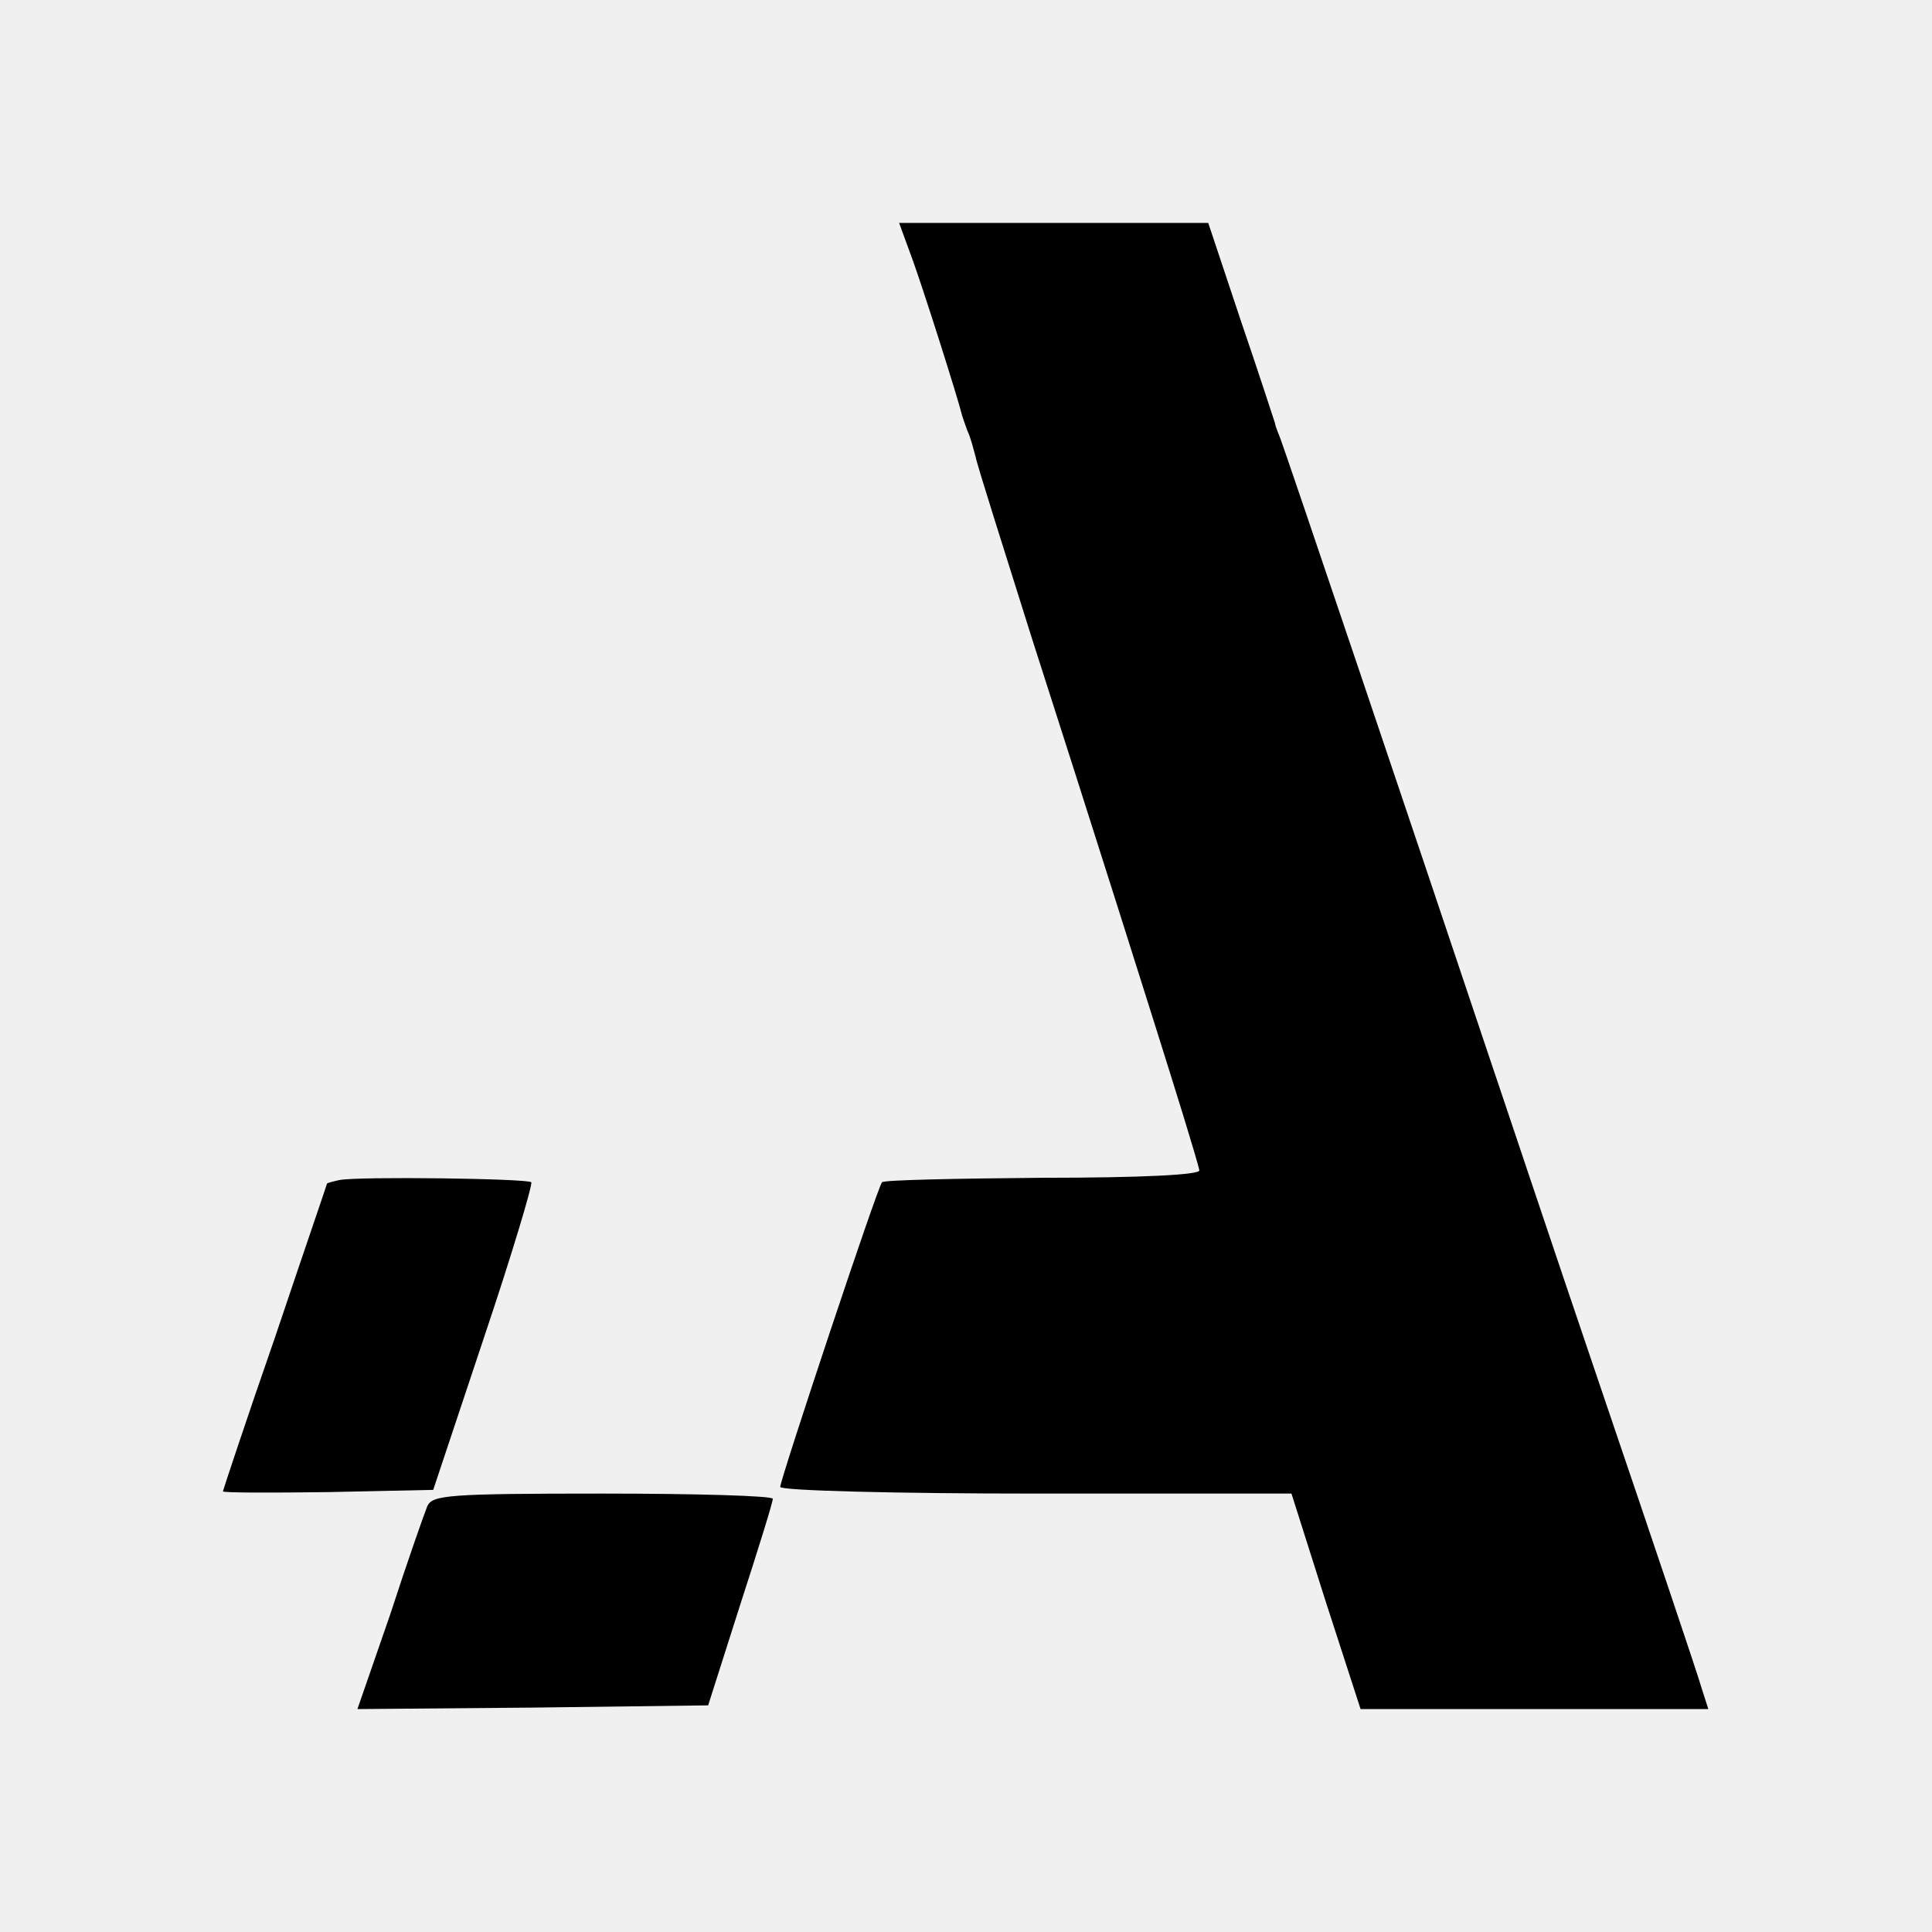
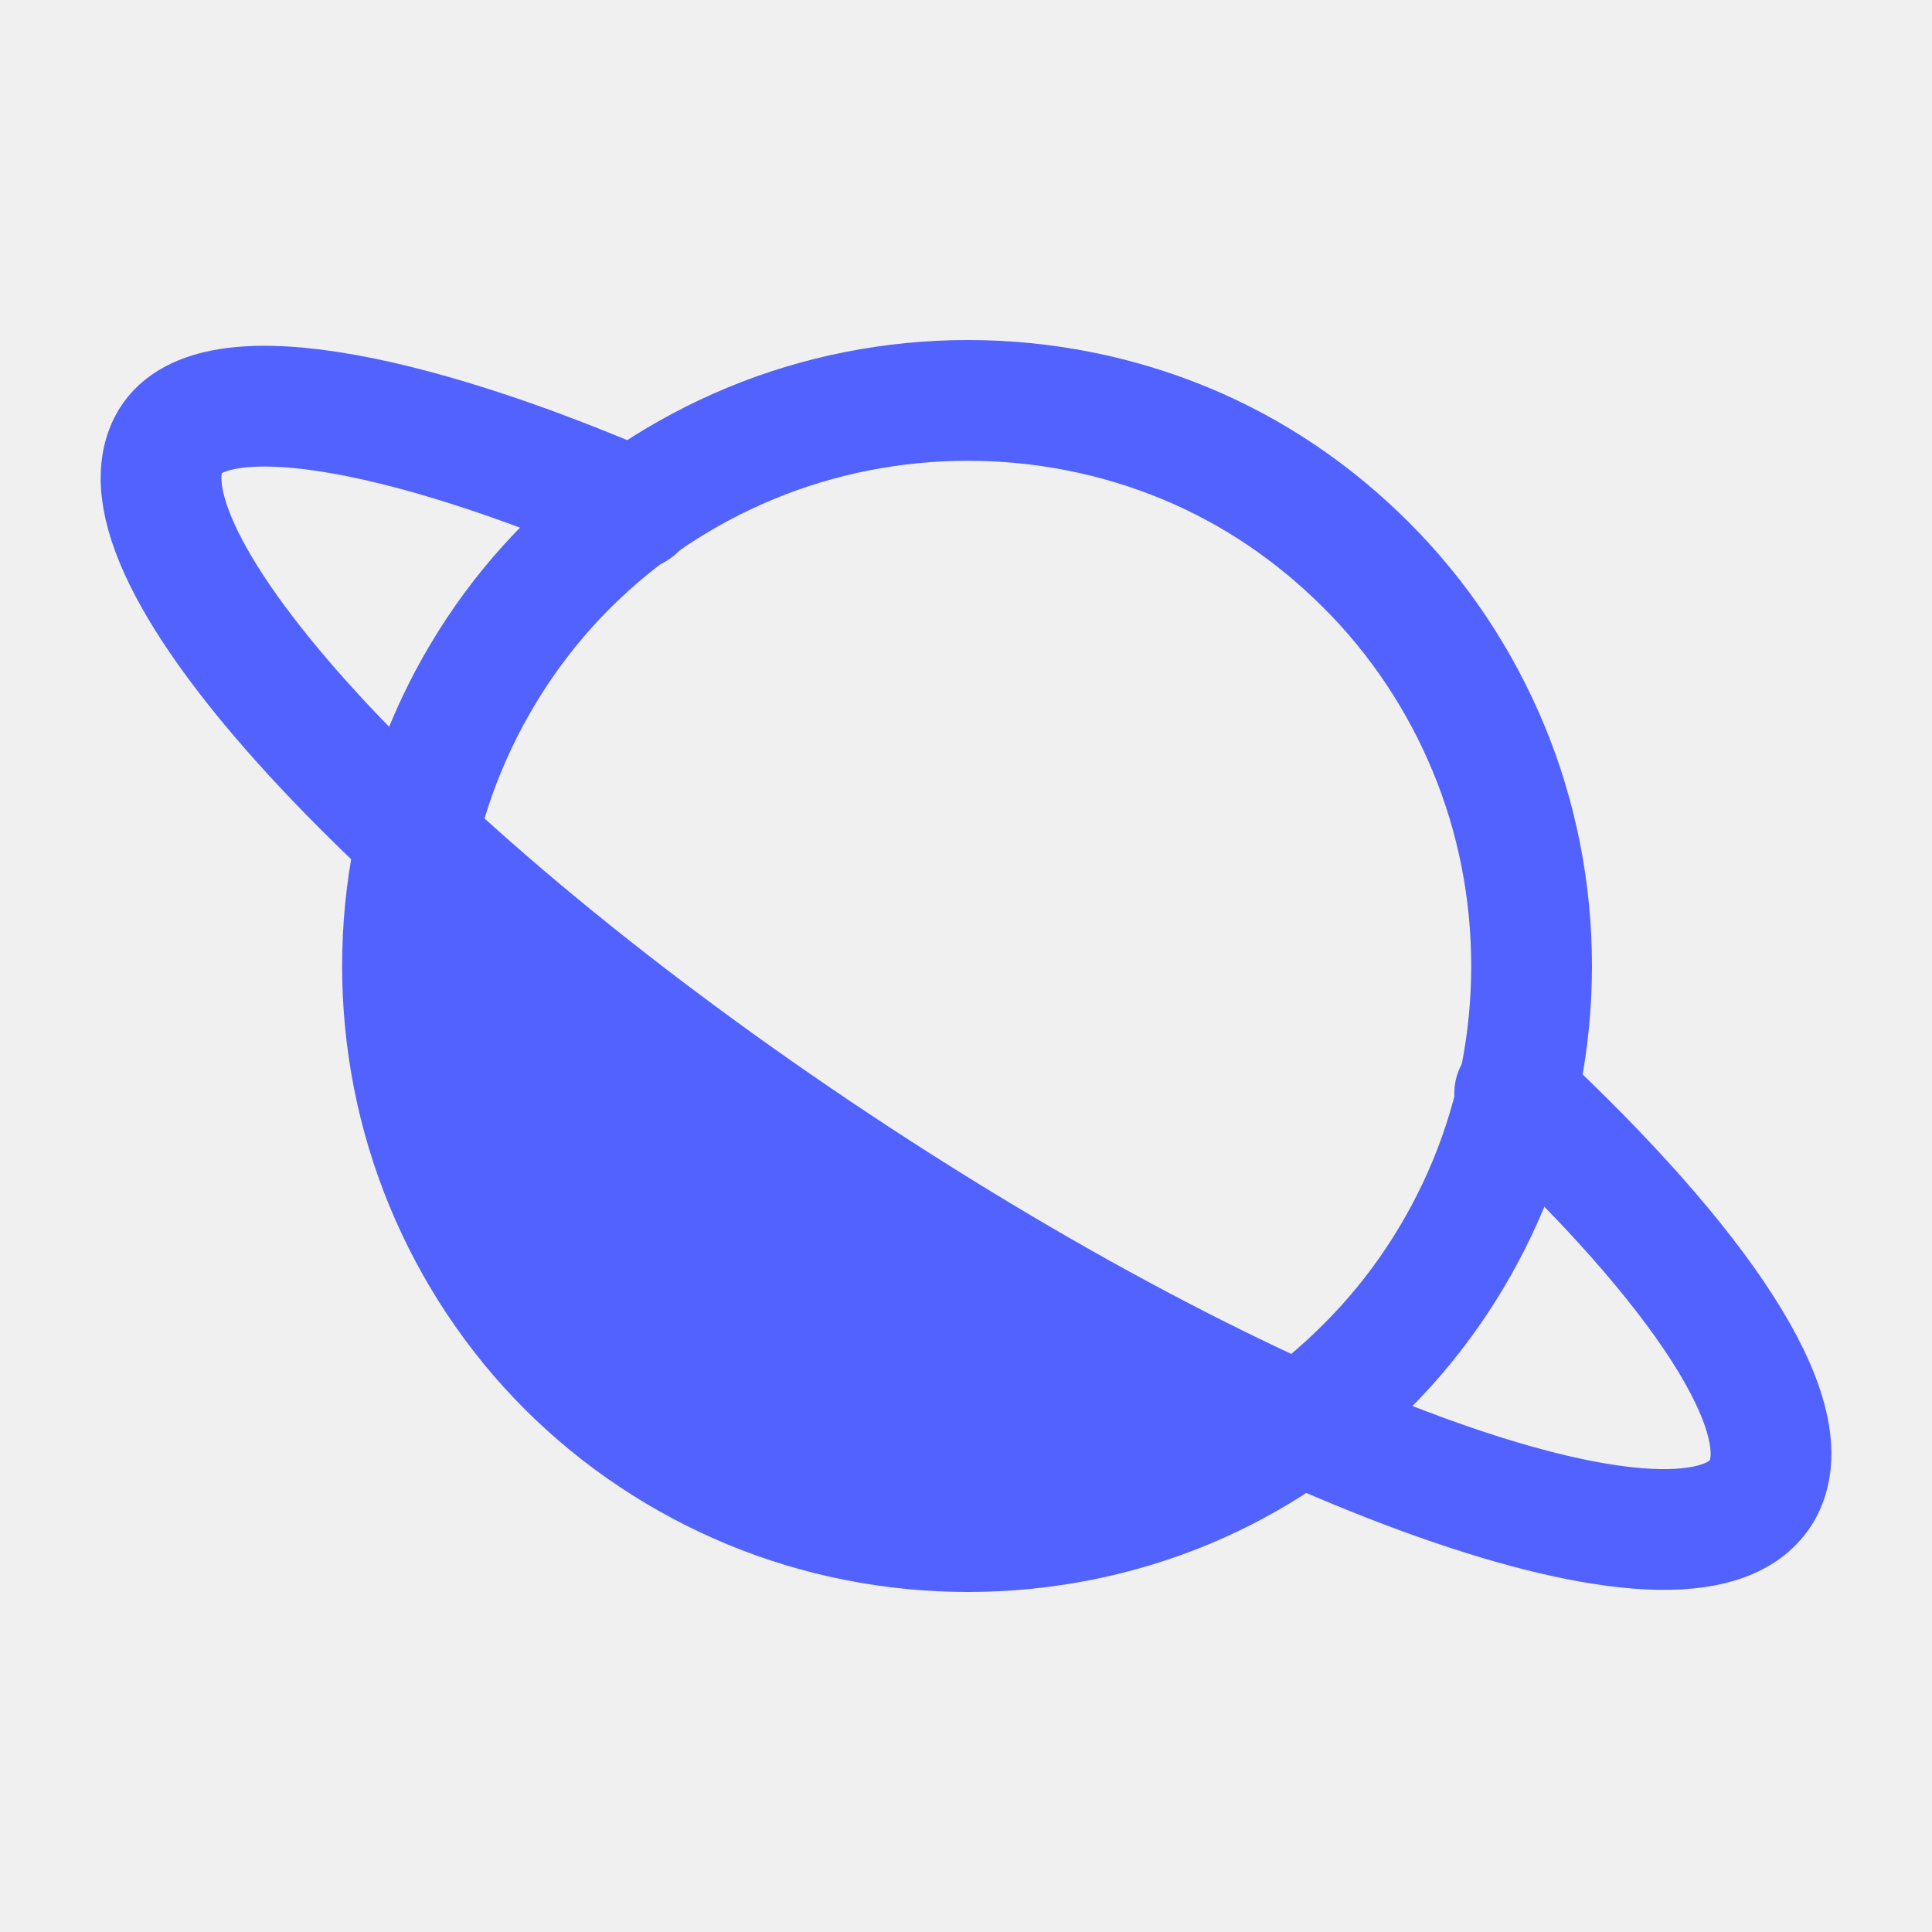
- <svg xmlns="http://www.w3.org/2000/svg" version="1.0" width="260pt" height="260pt" viewBox="0 0 260 260" preserveAspectRatio="xMidYMid meet">
-   <g transform="translate(0,260) scale(0.1,-0.1)" fill="#000000" stroke="none">
-     <path d="M1229 2248 c15 -42 59 -180 66 -208 1 -3 4 -12 7 -20 4 -8 8 -24 11 -35 2 -11 37 -121 76 -245 73 -227 166 -520 203 -640 11 -36 21 -69 22 -75 1 -6 -77 -10 -211 -10 -117 -1 -214 -3 -216 -6 -6 -6 -137 -400 -137 -410 0 -5 155 -9 344 -9 l344 0 46 -145 47 -145 234 0 234 0 -9 28 c-4 15 -65 196 -135 402 -70 206 -137 407 -150 445 -96 287 -277 823 -282 835 -3 8 -7 17 -7 20 -1 3 -21 65 -46 138 l-44 132 -208 0 -208 0 19 -52z" />
-     <path d="M457 1012 c-9 -2 -17 -4 -17 -5 0 -1 -32 -94 -70 -207 -39 -112 -70 -206 -70 -207 0 -2 64 -2 142 -1 l141 3 68 204 c38 113 66 207 64 210 -6 5 -231 8 -258 3z" />
-     <path d="M575 573 c-4 -10 -27 -75 -50 -146 l-44 -127 236 2 236 3 43 135 c24 74 44 138 44 143 0 4 -103 7 -229 7 -209 0 -229 -2 -236 -17z" />
+ <svg xmlns="http://www.w3.org/2000/svg" width="24" height="24" viewBox="0 0 24 24" fill="none">
+   <g clip-path="url(#clip0_icon)">
+     <path d="M18.816 13.58C21.108 15.718 22.362 17.58 21.908 18.48C21.162 19.94 16.125 18.22 10.653 14.64C5.183 11.063 1.348 6.98 2.093 5.52C2.556 4.61 5.019 5.08 7.893 6.325" stroke="#5162FF" stroke-width="1.5" stroke-linecap="round" stroke-linejoin="round" />
+     <path d="M5 12C5 12.93 5.181 13.85 5.533 14.7C5.885 15.55 6.4 16.327 7.05 16.976C7.7 17.626 8.476 18.141 9.326 18.493C10.176 18.845 11.094 19.026 12.024 19.026C12.954 19.026 13.873 18.845 14.723 18.493C15.573 18.141 15.633 18 16.088 17.7C15.81 17.6 15.477 17.4 14.81 17.1C13.73 16.55 14.81 17.1 13.73 16.55C12.864 16 13.73 16.55 12.864 16C11.89 15.45 12.864 16 11.89 15.45C10.702 14.7 11.89 15.45 10.702 14.7C9.19 13.73 10.702 14.7 9.19 13.73C7.784 12.65 9.19 13.73 7.784 12.65C6.163 11.35 7.784 12.65 6.163 11.35C5.223 10.4 5.816 11.13 5.172 10.42C5.16 11.05 5 11.07 5 12Z" fill="#5162FF" stroke="#5162FF" stroke-width="0.5" stroke-linecap="round" stroke-linejoin="round" />
+     <path d="M5 12C5 12.93 5.181 13.85 5.533 14.7C5.885 15.55 6.4 16.327 7.05 16.976C7.7 17.626 8.476 18.141 9.326 18.493C10.176 18.845 11.094 19.026 12.024 19.026C12.954 19.026 13.873 18.845 14.723 18.493C15.573 18.141 16.327 17.626 16.976 16.976C17.626 16.327 18.141 15.55 18.493 14.7C18.845 13.85 19.026 12.93 19.026 12C19.026 11.07 18.845 10.15 18.493 9.3C18.141 8.45 17.626 7.673 16.976 7.024C16.327 6.374 15.573 5.859 14.723 5.507C13.873 5.155 12.954 4.974 12.024 4.974C11.094 4.974 10.176 5.155 9.326 5.507C8.476 5.859 7.7 6.374 7.05 7.024C6.4 7.673 5.885 8.45 5.533 9.3C5.181 10.15 5 11.07 5 12Z" stroke="#5162FF" stroke-width="1.5" stroke-linecap="round" stroke-linejoin="round" />
  </g>
+   <defs>
+     <clipPath id="clip0_icon">
+       <rect width="24" height="24" fill="white" />
+     </clipPath>
+   </defs>
</svg>
